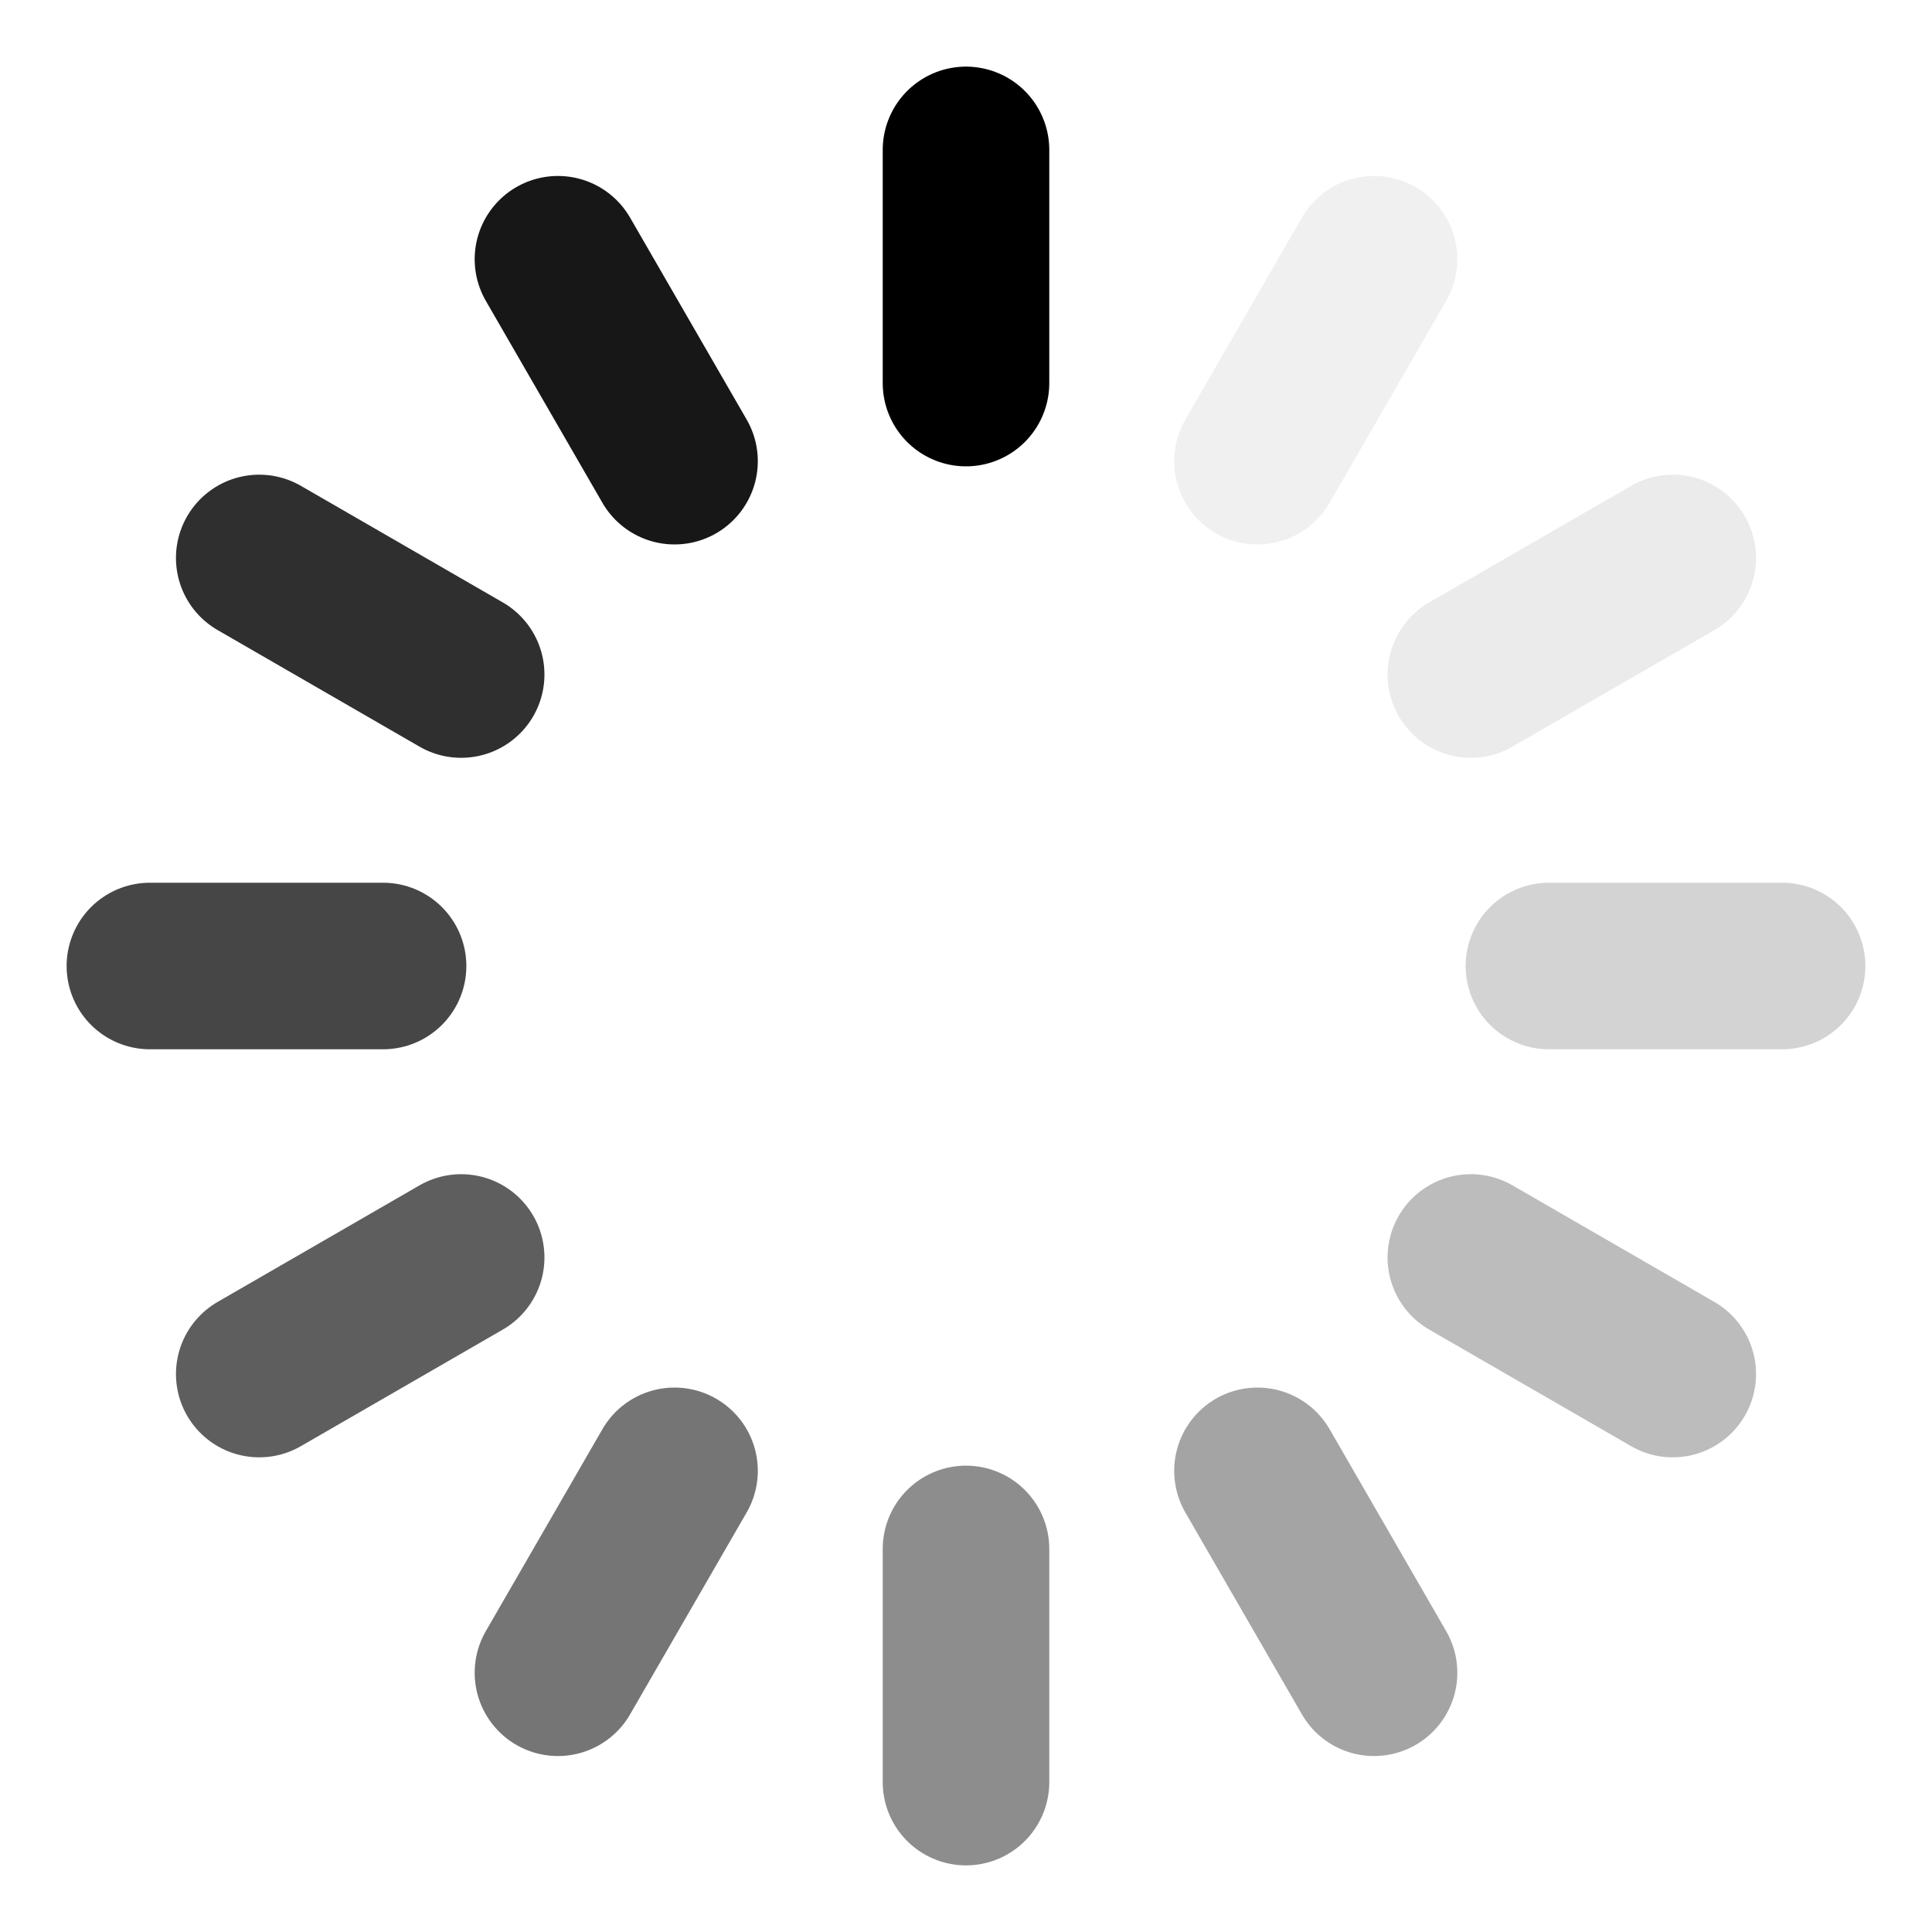
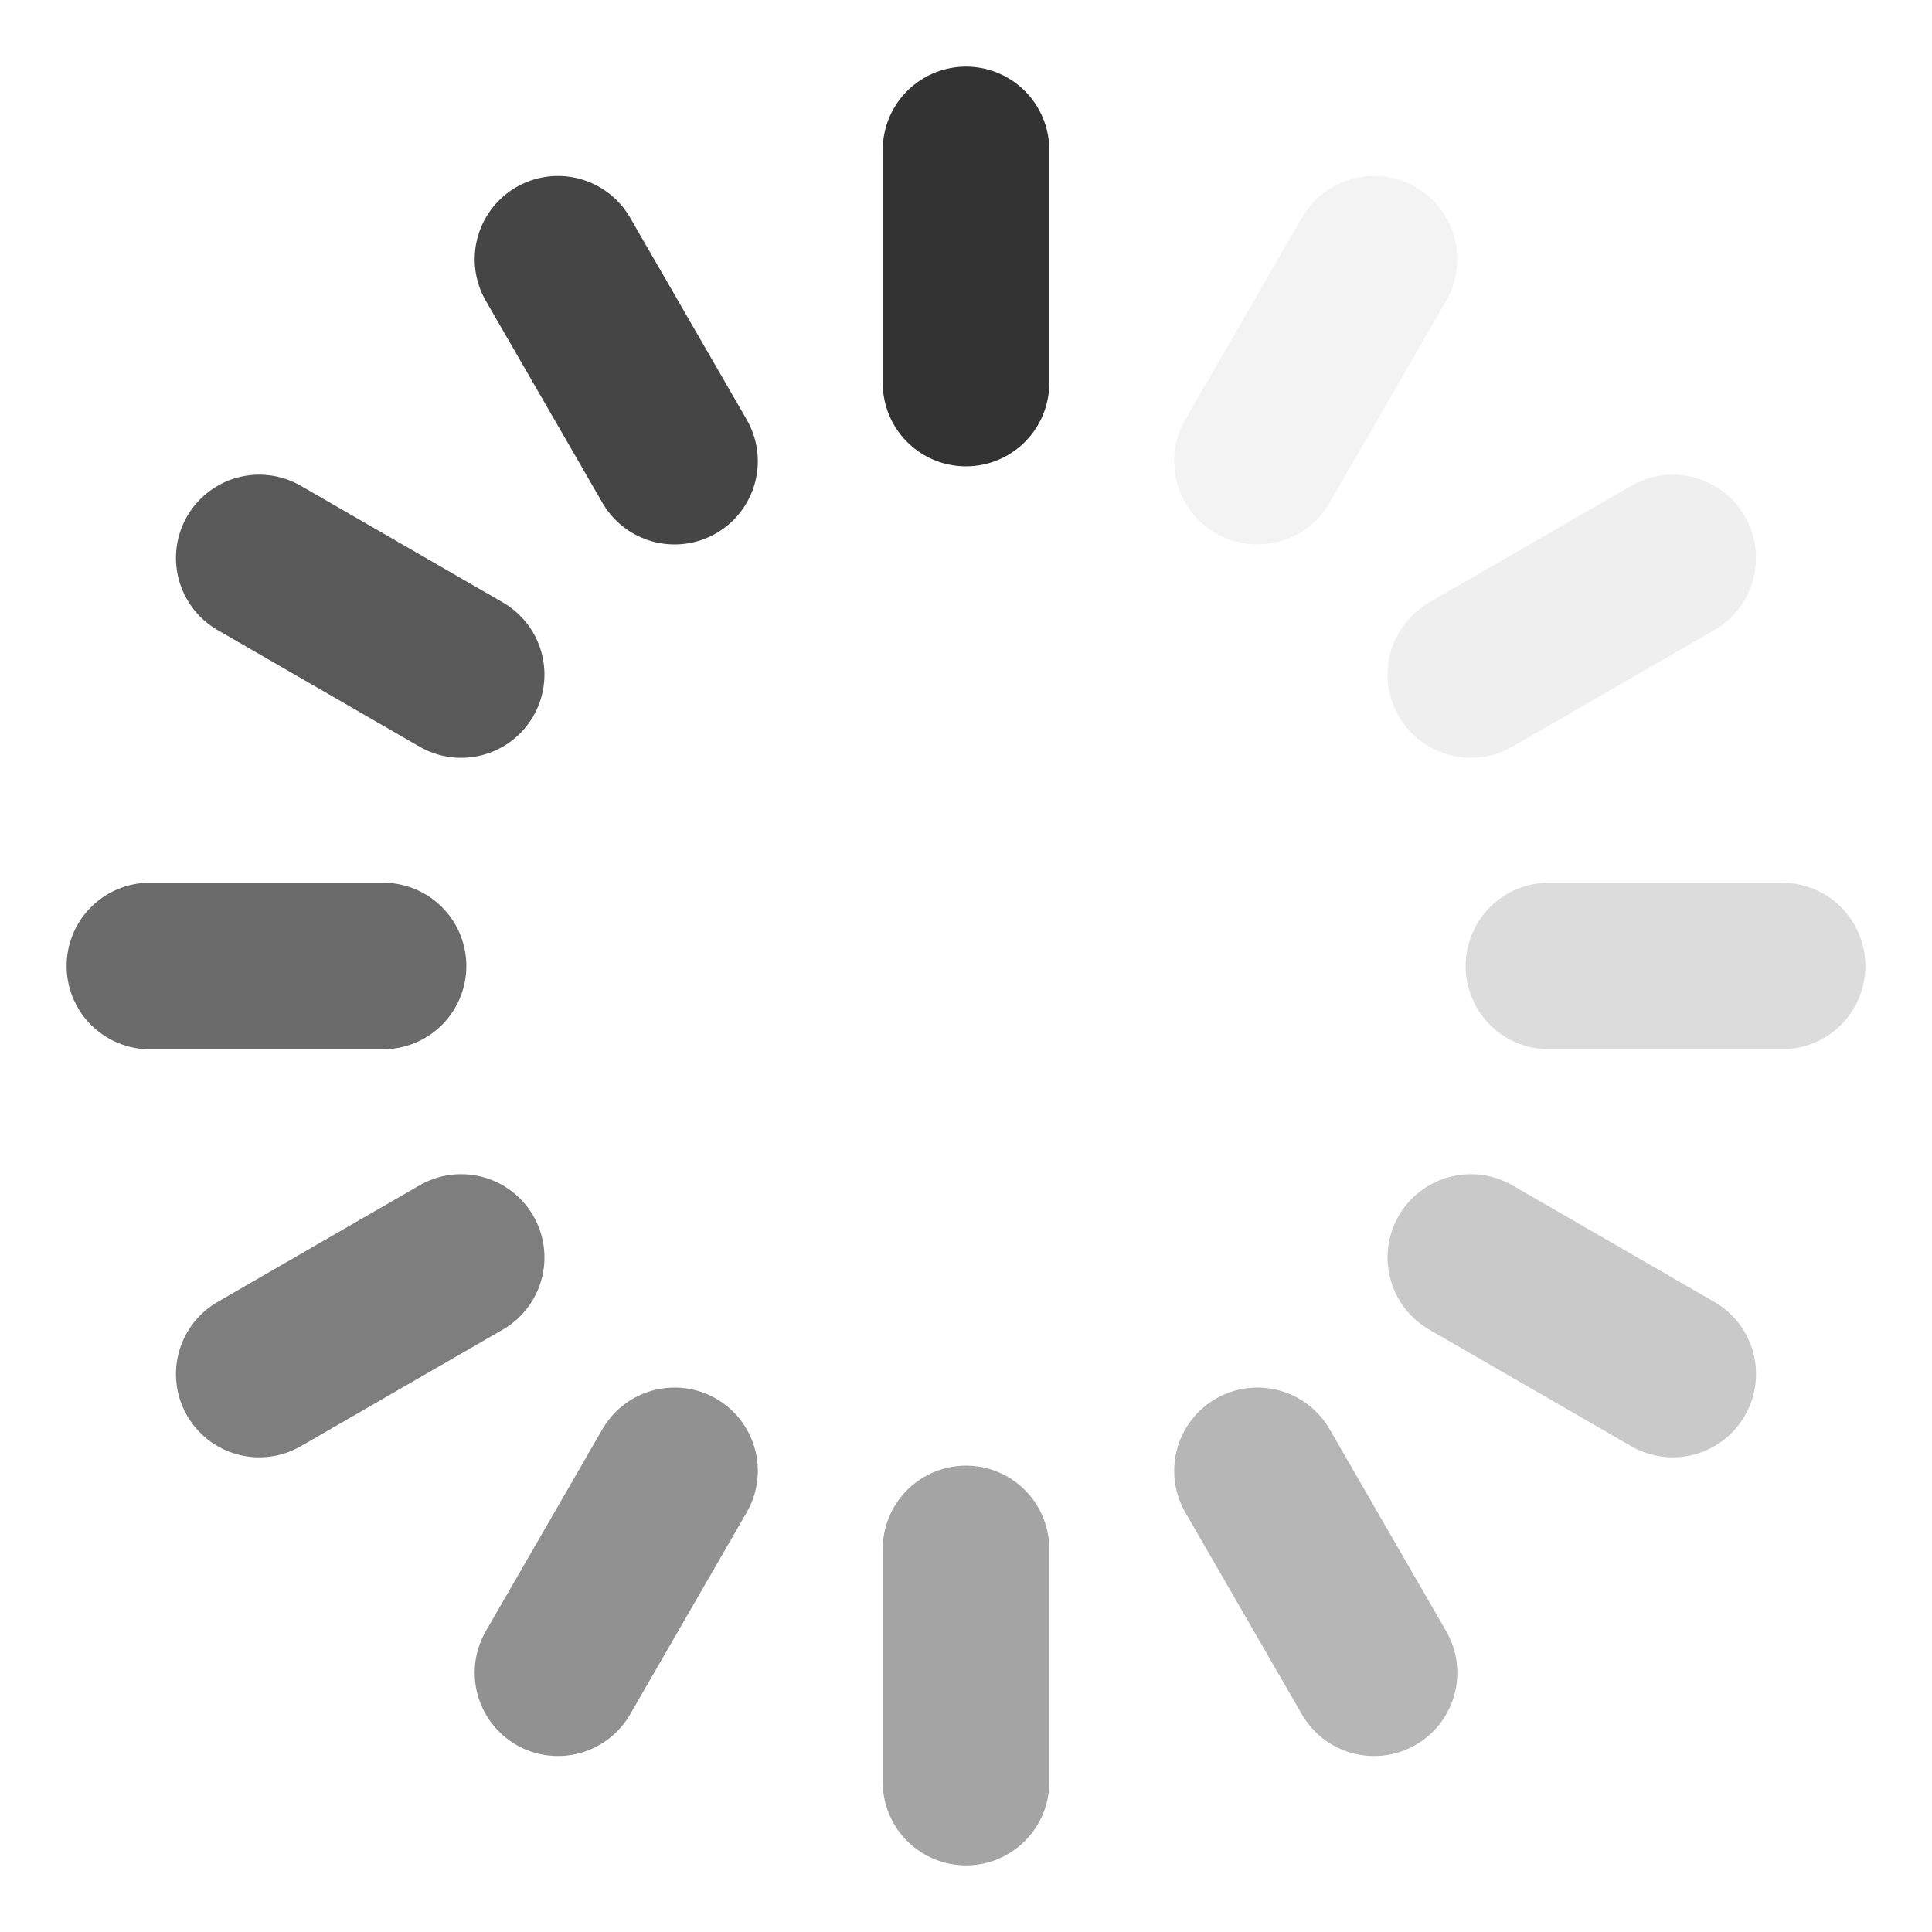
<svg xmlns="http://www.w3.org/2000/svg" xmlns:xlink="http://www.w3.org/1999/xlink" version="1.1" viewBox="-58 -58 116 116">
-   <g stroke-linecap="round" stroke-width="10">
+   <g stroke-linecap="round" stroke-width="10" opacity="0.8">
    <path id="a" d="m0 35 0,14" />
    <use transform="rotate(210)" xlink:href="#a" stroke="#f0f0f0" />
    <use transform="rotate(240)" xlink:href="#a" stroke="#ebebeb" />
    <use transform="rotate(270)" xlink:href="#a" stroke="#d3d3d3" />
    <use transform="rotate(300)" xlink:href="#a" stroke="#bcbcbc" />
    <use transform="rotate(330)" xlink:href="#a" stroke="#a4a4a4" />
    <use transform="rotate(0)" xlink:href="#a" stroke="#8d8d8d" />
    <use transform="rotate(30)" xlink:href="#a" stroke="#757575" />
    <use transform="rotate(60)" xlink:href="#a" stroke="#5e5e5e" />
    <use transform="rotate(90)" xlink:href="#a" stroke="#464646" />
    <use transform="rotate(120)" xlink:href="#a" stroke="#2f2f2f" />
    <use transform="rotate(150)" xlink:href="#a" stroke="#171717" />
    <use transform="rotate(180)" xlink:href="#a" stroke="#000" />
  </g>
</svg>
